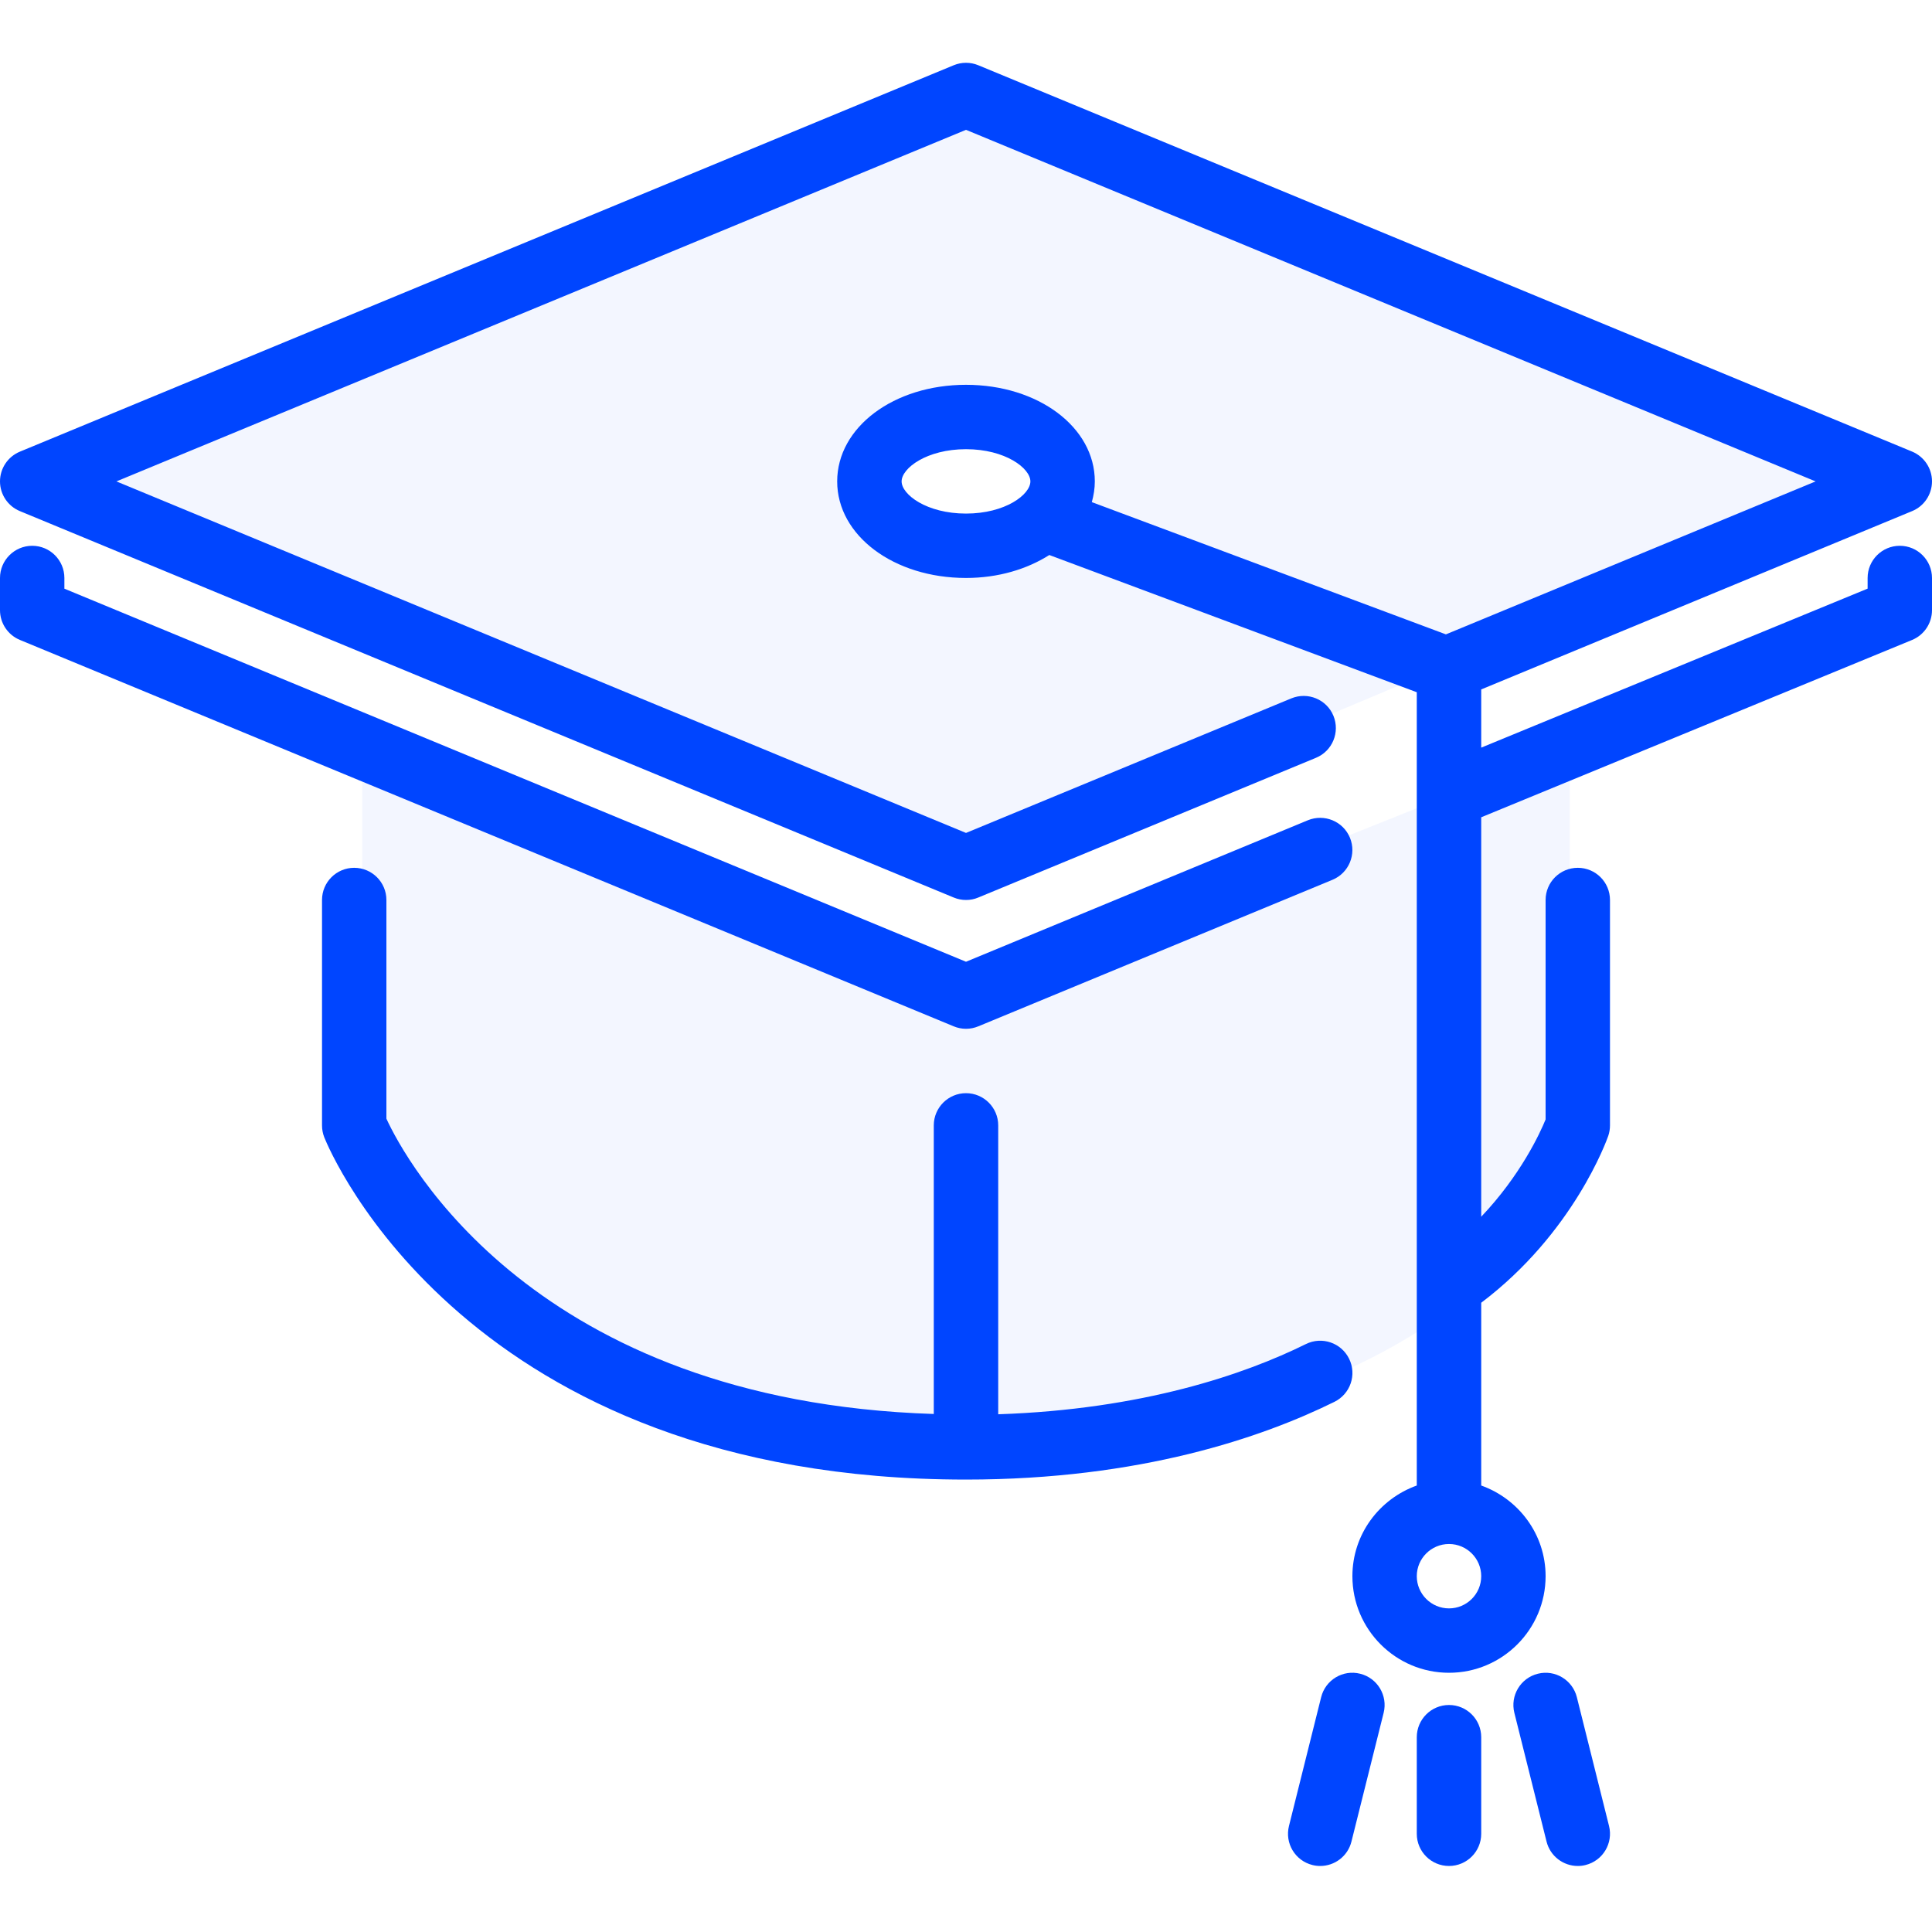
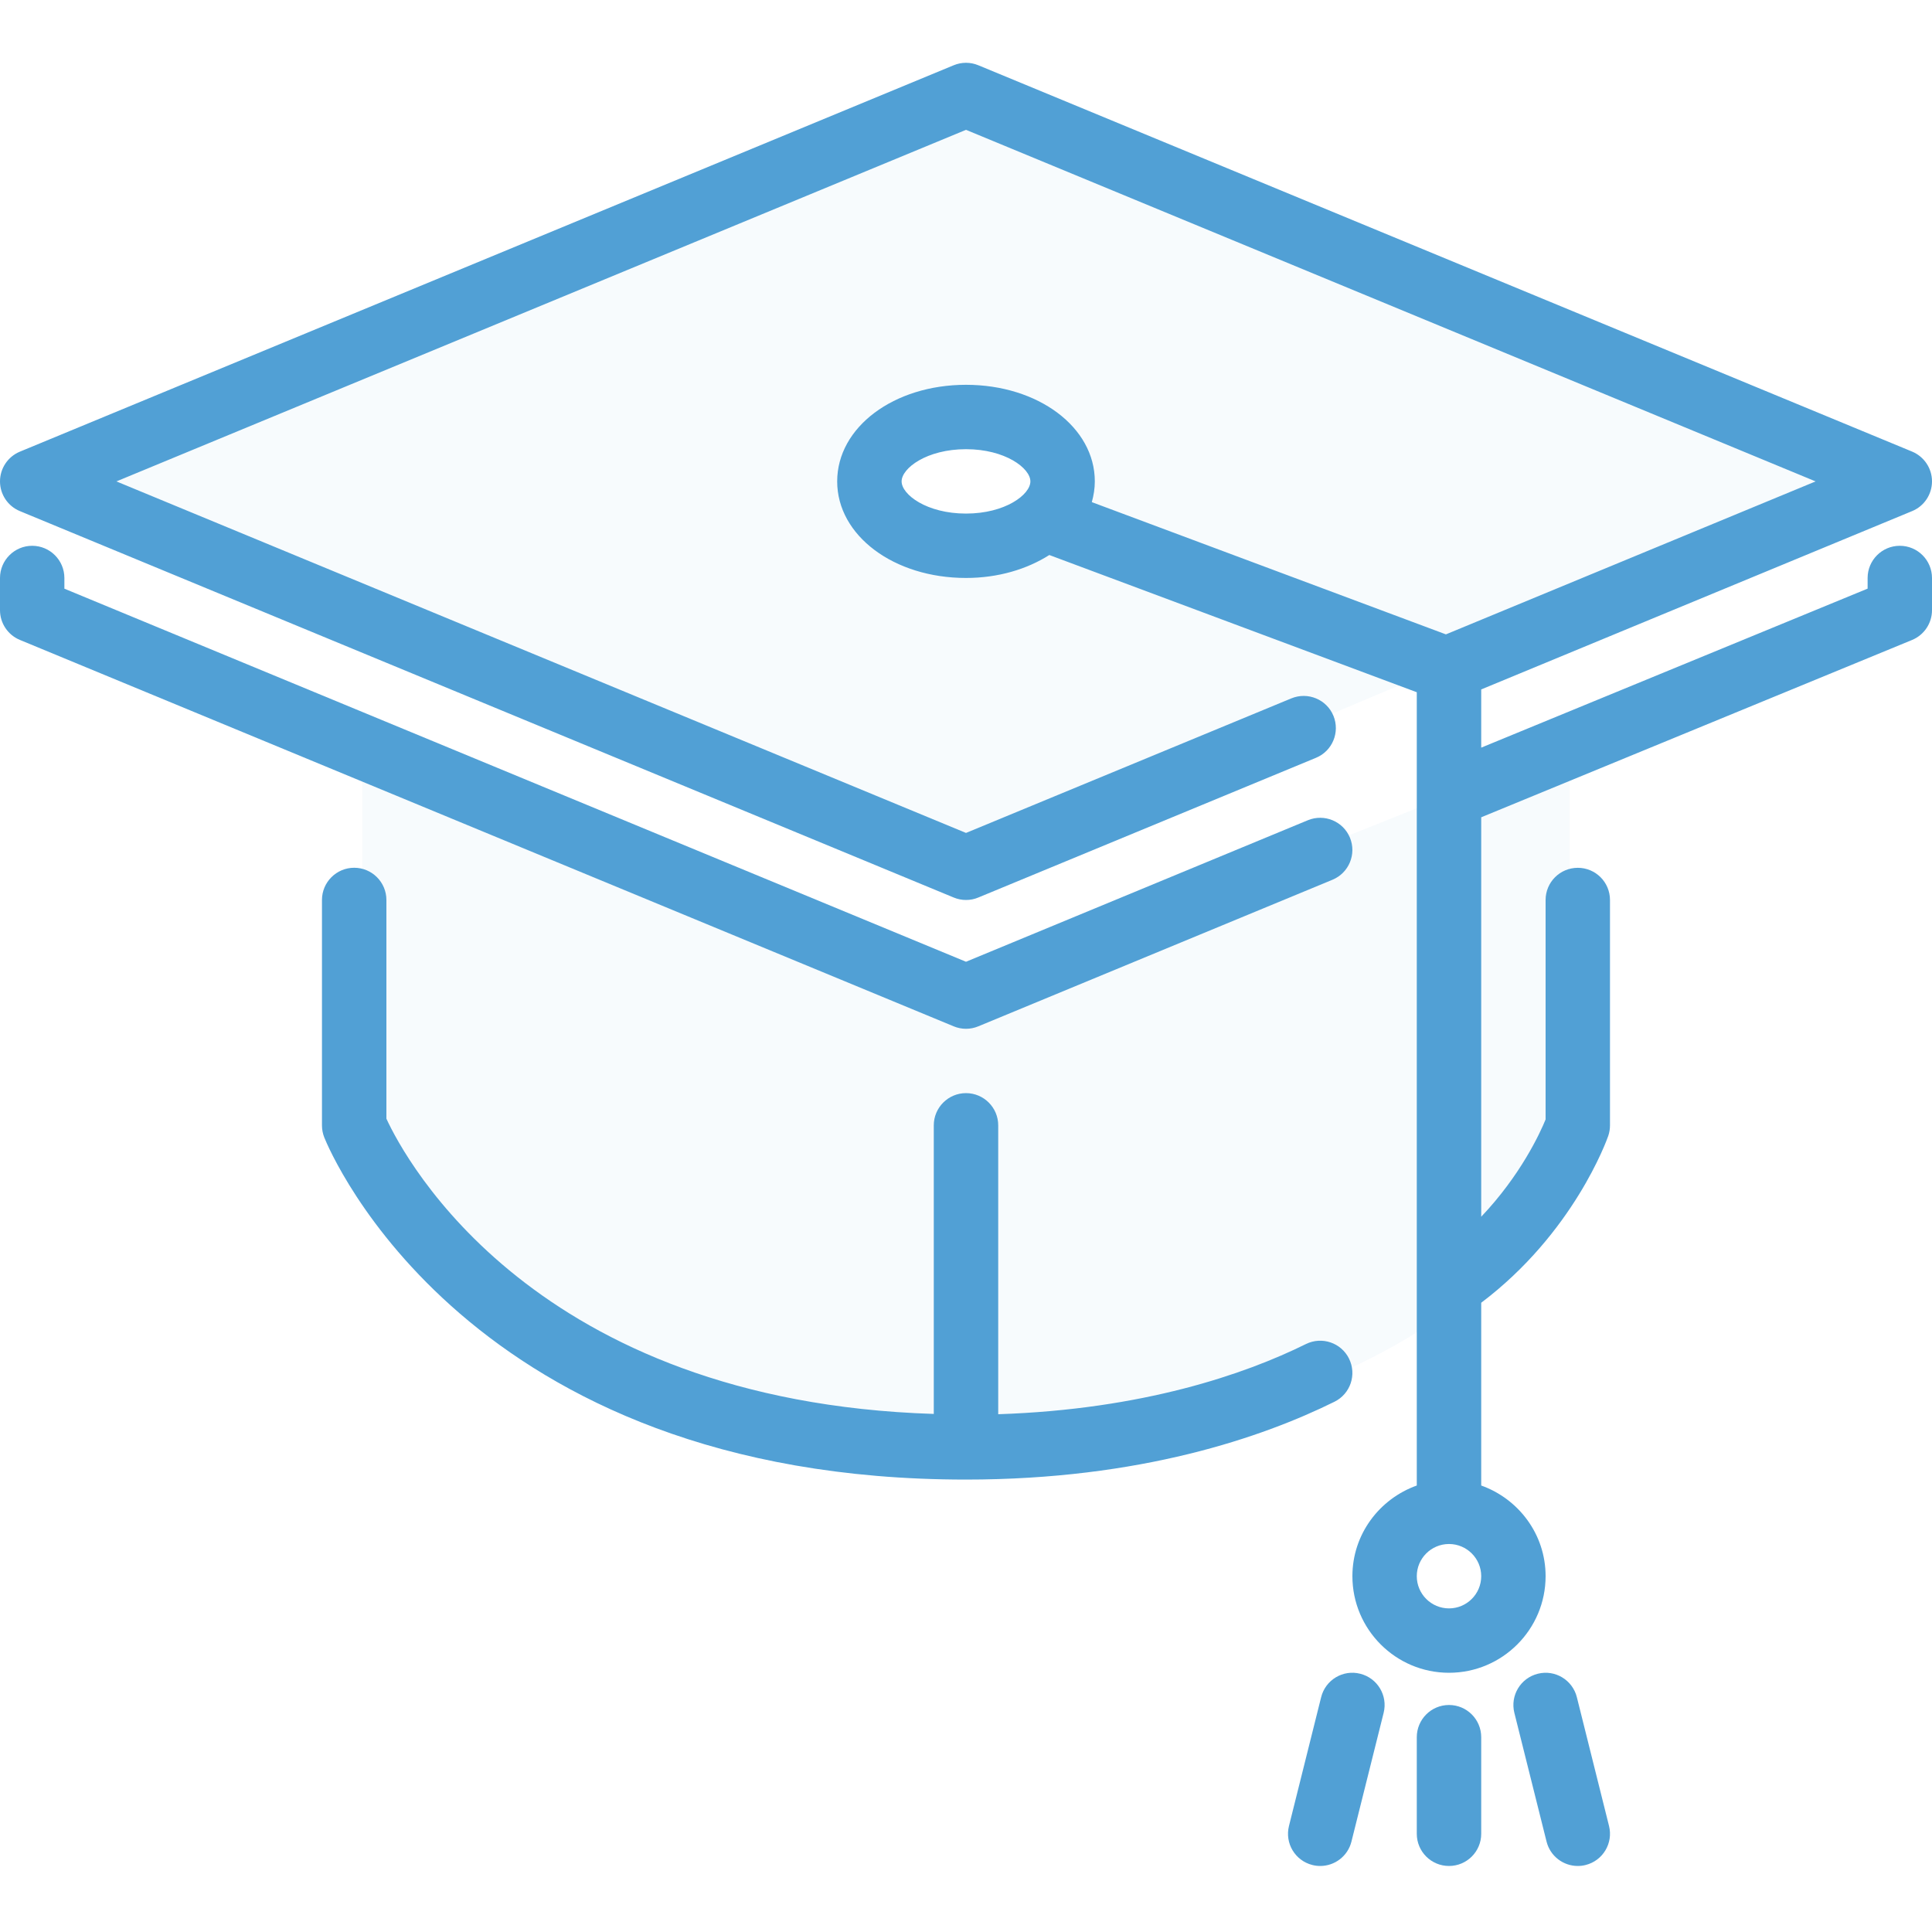
- <svg xmlns="http://www.w3.org/2000/svg" width="40" height="40" viewBox="0 0 40 40" fill="none">
-   <path opacity="0.05" fill-rule="evenodd" clip-rule="evenodd" d="M1 9.967L20 1.967L39 9.967L20 17.967L1 9.967ZM20 10.967C21.105 10.967 22 10.519 22 9.967C22 9.414 21.105 8.967 20 8.967C18.895 8.967 18 9.414 18 9.967C18 10.519 18.895 10.967 20 10.967Z" fill="#0045FF" />
-   <path opacity="0.05" d="M7.5 23.967V15.467L20 20.467L32.5 15.467V23.967C30.558 28.823 23.5 29.967 20 29.967C16.5 29.967 10.689 28.431 7.5 23.967Z" fill="#0045FF" />
-   <path d="M28.161 34.653C27.804 34.562 27.442 34.781 27.353 35.138L26.687 37.804C26.597 38.163 26.815 38.524 27.172 38.613C27.226 38.627 27.281 38.633 27.334 38.633C27.633 38.633 27.904 38.431 27.98 38.129L28.647 35.462C28.736 35.105 28.519 34.742 28.161 34.653Z" fill="#0045FF" />
-   <path d="M20 21.3C20.087 21.3 20.173 21.283 20.255 21.249L27.588 18.215C27.928 18.074 28.089 17.684 27.949 17.344C27.808 17.003 27.417 16.843 27.077 16.983L20 19.912L1.333 12.188V11.966C1.333 11.599 1.035 11.3 0.667 11.3C0.299 11.3 0 11.599 0 11.966V12.633C0 12.903 0.163 13.146 0.412 13.249L19.745 21.249C19.827 21.283 19.913 21.3 20 21.3Z" fill="#0045FF" />
-   <path d="M27.931 28.13C27.768 27.8 27.369 27.664 27.038 27.827C25.772 28.453 23.657 29.181 20.667 29.281V23.3C20.667 22.932 20.368 22.633 20 22.633C19.632 22.633 19.333 22.932 19.333 23.3V29.275C11.055 29.011 8.384 23.996 8 23.161V18.633C8 18.265 7.701 17.967 7.333 17.967C6.965 17.967 6.667 18.265 6.667 18.633V23.3C6.667 23.385 6.683 23.469 6.714 23.548C6.83 23.837 9.667 30.633 20 30.633C23.611 30.633 26.142 29.757 27.629 29.023C27.959 28.859 28.095 28.46 27.931 28.13Z" fill="#0045FF" />
-   <path d="M30 35.3C29.631 35.3 29.333 35.599 29.333 35.967V37.967C29.333 38.334 29.631 38.633 30 38.633C30.369 38.633 30.667 38.334 30.667 37.967V35.967C30.667 35.599 30.369 35.3 30 35.3Z" fill="#0045FF" />
-   <path d="M39.333 11.3C38.965 11.3 38.667 11.599 38.667 11.966V12.187L30.667 15.479V14.274L39.588 10.582C39.837 10.48 40 10.236 40 9.966C40 9.696 39.837 9.454 39.589 9.35L20.255 1.351C20.091 1.283 19.909 1.283 19.745 1.351L0.412 9.351C0.163 9.454 0 9.697 0 9.967C0 10.236 0.163 10.48 0.412 10.582L19.745 18.582C19.827 18.616 19.913 18.633 20 18.633C20.087 18.633 20.173 18.617 20.255 18.582L27.245 15.69C27.586 15.55 27.747 15.16 27.607 14.819C27.466 14.479 27.076 14.319 26.736 14.459L20 17.245L2.41 9.967L20 2.688L37.59 9.967L29.936 13.134L22.605 10.396C22.643 10.258 22.667 10.115 22.667 9.967C22.667 8.845 21.495 7.967 20 7.967C18.505 7.967 17.333 8.845 17.333 9.967C17.333 11.088 18.505 11.966 20 11.966C20.667 11.966 21.263 11.784 21.725 11.491L29.333 14.332V16.468V16.469V30.756C28.559 31.033 28 31.765 28 32.633C28 33.736 28.897 34.633 30 34.633C31.103 34.633 32 33.736 32 32.633C32 31.765 31.441 31.033 30.667 30.756V26.972C32.581 25.527 33.267 23.603 33.297 23.518C33.321 23.448 33.333 23.374 33.333 23.3V18.633C33.333 18.265 33.035 17.967 32.667 17.967C32.298 17.967 32 18.265 32 18.633V23.177C31.885 23.459 31.484 24.331 30.667 25.191V16.921L39.587 13.25C39.837 13.147 40 12.903 40 12.633V11.967C40 11.599 39.702 11.3 39.333 11.3ZM20 10.633C19.186 10.633 18.667 10.239 18.667 9.967C18.667 9.694 19.186 9.3 20 9.3C20.814 9.3 21.333 9.695 21.333 9.967C21.333 10.239 20.814 10.633 20 10.633ZM30 33.3C29.632 33.3 29.333 33.001 29.333 32.633C29.333 32.266 29.632 31.967 30 31.967C30.368 31.967 30.667 32.266 30.667 32.633C30.667 33.001 30.368 33.3 30 33.3Z" fill="#0045FF" />
-   <path d="M32.647 35.138C32.557 34.781 32.195 34.563 31.839 34.653C31.481 34.742 31.264 35.105 31.353 35.462L32.02 38.129C32.096 38.431 32.367 38.633 32.666 38.633C32.719 38.633 32.774 38.627 32.828 38.613C33.185 38.524 33.403 38.162 33.313 37.804L32.647 35.138Z" fill="#0045FF" />
+ <svg xmlns="http://www.w3.org/2000/svg" width="40" height="40" viewBox="0 0 40 40" fill="none" version="1.1" id="svg18">
+   <defs id="defs22" />
+   <path opacity="0.05" fill-rule="evenodd" clip-rule="evenodd" d="M1 9.967L20 1.967L39 9.967L20 17.967L1 9.967ZM20 10.967C21.105 10.967 22 10.519 22 9.967C22 9.414 21.105 8.967 20 8.967C18.895 8.967 18 9.414 18 9.967C18 10.519 18.895 10.967 20 10.967Z" fill="#0045FF" id="path2" style="fill:#51a0d5;fill-opacity:1" />
+   <path opacity="0.05" d="M7.5 23.967V15.467L20 20.467L32.5 15.467V23.967C30.558 28.823 23.5 29.967 20 29.967C16.5 29.967 10.689 28.431 7.5 23.967Z" fill="#0045FF" id="path4" style="fill:#51a0d5;fill-opacity:1" />
+   <path d="M28.161 34.653C27.804 34.562 27.442 34.781 27.353 35.138L26.687 37.804C26.597 38.163 26.815 38.524 27.172 38.613C27.226 38.627 27.281 38.633 27.334 38.633C27.633 38.633 27.904 38.431 27.98 38.129L28.647 35.462C28.736 35.105 28.519 34.742 28.161 34.653Z" fill="#0045FF" id="path6" style="fill:#51a0d5;fill-opacity:1" />
+   <path d="m 20,21.3 c 0.087,0 0.173,-0.017 0.255,-0.051 l 7.333,-3.035 c 0.34,-0.141 0.501,-0.531 0.361,-0.871 -0.141,-0.341 -0.532,-0.501 -0.871,-0.361 L 20,19.912 1.333,12.188 v -0.221 c 0,-0.368 -0.299,-0.667 -0.667,-0.667 C 0.299,11.3 0,11.599 0,11.966 v 0.667 c 0,0.27 0.163,0.513 0.412,0.616 l 19.333,8 c 0.081,0.034 0.168,0.051 0.255,0.051 z" fill="#0045FF" id="path8" style="display:inline;fill:#51a0d5;fill-opacity:1" />
+   <path d="m 27.931,28.13 c -0.163,-0.33 -0.561,-0.466 -0.893,-0.303 -1.266,0.626 -3.381,1.354 -6.371,1.453 v -5.981 c 0,-0.368 -0.299,-0.667 -0.667,-0.667 -0.368,0 -0.667,0.299 -0.667,0.667 v 5.975 C 11.055,29.011 8.384,23.996 8,23.161 v -4.528 c 0,-0.368 -0.299,-0.667 -0.667,-0.667 -0.368,0 -0.667,0.299 -0.667,0.667 v 4.667 c 0,0.085 0.016,0.169 0.047,0.248 0.116,0.289 2.953,7.085 13.286,7.085 3.611,0 6.142,-0.876 7.629,-1.611 0.331,-0.163 0.466,-0.563 0.302,-0.893 z" fill="#0045FF" id="path10" style="display:inline;fill:#51a0d5;fill-opacity:1" />
+   <path d="M30 35.3C29.631 35.3 29.333 35.599 29.333 35.967V37.967C29.333 38.334 29.631 38.633 30 38.633C30.369 38.633 30.667 38.334 30.667 37.967V35.967C30.667 35.599 30.369 35.3 30 35.3Z" fill="#0045FF" id="path12" style="fill:#51a0d5;fill-opacity:1" />
+   <path d="M39.333 11.3C38.965 11.3 38.667 11.599 38.667 11.966V12.187L30.667 15.479V14.274L39.588 10.582C39.837 10.48 40 10.236 40 9.966C40 9.696 39.837 9.454 39.589 9.35L20.255 1.351C20.091 1.283 19.909 1.283 19.745 1.351L0.412 9.351C0.163 9.454 0 9.697 0 9.967C0 10.236 0.163 10.48 0.412 10.582L19.745 18.582C19.827 18.616 19.913 18.633 20 18.633C20.087 18.633 20.173 18.617 20.255 18.582L27.245 15.69C27.586 15.55 27.747 15.16 27.607 14.819C27.466 14.479 27.076 14.319 26.736 14.459L20 17.245L2.41 9.967L20 2.688L37.59 9.967L29.936 13.134L22.605 10.396C22.643 10.258 22.667 10.115 22.667 9.967C22.667 8.845 21.495 7.967 20 7.967C18.505 7.967 17.333 8.845 17.333 9.967C17.333 11.088 18.505 11.966 20 11.966C20.667 11.966 21.263 11.784 21.725 11.491L29.333 14.332V16.468V16.469V30.756C28.559 31.033 28 31.765 28 32.633C28 33.736 28.897 34.633 30 34.633C31.103 34.633 32 33.736 32 32.633C32 31.765 31.441 31.033 30.667 30.756V26.972C32.581 25.527 33.267 23.603 33.297 23.518C33.321 23.448 33.333 23.374 33.333 23.3V18.633C33.333 18.265 33.035 17.967 32.667 17.967C32.298 17.967 32 18.265 32 18.633V23.177C31.885 23.459 31.484 24.331 30.667 25.191V16.921L39.587 13.25C39.837 13.147 40 12.903 40 12.633V11.967C40 11.599 39.702 11.3 39.333 11.3ZM20 10.633C19.186 10.633 18.667 10.239 18.667 9.967C18.667 9.694 19.186 9.3 20 9.3C20.814 9.3 21.333 9.695 21.333 9.967C21.333 10.239 20.814 10.633 20 10.633ZM30 33.3C29.632 33.3 29.333 33.001 29.333 32.633C29.333 32.266 29.632 31.967 30 31.967C30.368 31.967 30.667 32.266 30.667 32.633C30.667 33.001 30.368 33.3 30 33.3Z" fill="#0045FF" id="path14" style="fill:#51a0d5;fill-opacity:1" />
+   <path d="M32.647 35.138C32.557 34.781 32.195 34.563 31.839 34.653C31.481 34.742 31.264 35.105 31.353 35.462L32.02 38.129C32.096 38.431 32.367 38.633 32.666 38.633C32.719 38.633 32.774 38.627 32.828 38.613C33.185 38.524 33.403 38.162 33.313 37.804L32.647 35.138Z" fill="#0045FF" id="path16" style="fill:#51a0d5;fill-opacity:1" />
</svg>
